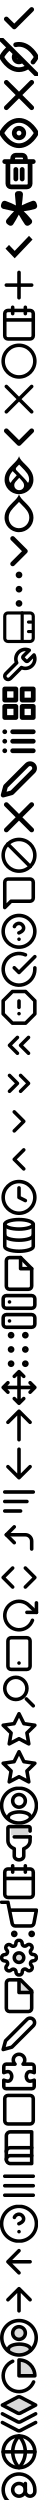
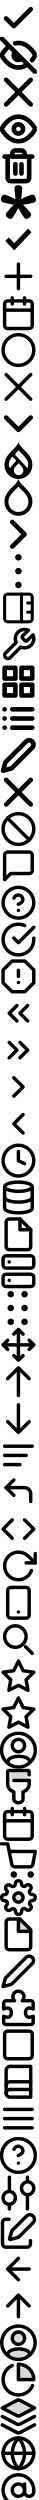
<svg xmlns="http://www.w3.org/2000/svg" xmlns:xlink="http://www.w3.org/1999/xlink">
  <symbol id="checkmark" viewBox="0 0 24 24">
    <path d="M20 6 9 17l-5-5" fill="none" stroke="currentColor" stroke-width="3" stroke-linecap="round" stroke-linejoin="round" />
  </symbol>
  <use xlink:href="#checkmark" width="24" height="24" />
  <view id="checkmark-view" viewBox="0 0 24 24" />
  <symbol id="hide" viewBox="0 0 24 24">
    <path d="M17.94 17.94A10.07 10.07 0 0 1 12 20c-7 0-11-8-11-8a18.45 18.45 0 0 1 5.06-5.94M9.9 4.24A9.12 9.12 0 0 1 12 4c7 0 11 8 11 8a18.5 18.5 0 0 1-2.16 3.19m-6.72-1.07a3 3 0 1 1-4.24-4.24M1 1l22 22" fill="none" stroke="currentColor" stroke-width="3" stroke-linecap="round" stroke-linejoin="round" />
  </symbol>
  <use xlink:href="#hide" y="24" width="24" height="24" />
  <view id="hide-view" viewBox="0 24 24 24" />
  <symbol id="remove" viewBox="0 0 24 24">
    <path d="M20 4 4 20M4 4l16 16" fill="none" stroke="currentColor" stroke-width="3" stroke-linecap="round" stroke-linejoin="round" />
  </symbol>
  <use xlink:href="#remove" y="48" width="24" height="24" />
  <view id="remove-view" viewBox="0 48 24 24" />
  <symbol id="show" viewBox="0 0 24 24">
    <g fill="none" stroke="currentColor" stroke-width="3" stroke-linecap="round" stroke-linejoin="round">
      <path d="M1 12s4-8 11-8 11 8 11 8-4 8-11 8-11-8-11-8z" />
      <circle cx="12" cy="12" r="3" />
    </g>
  </symbol>
  <use xlink:href="#show" y="72" width="24" height="24" />
  <view id="show-view" viewBox="0 72 24 24" />
  <symbol id="trash" viewBox="0 0 24 24">
    <path d="M3 6h18m-2 0v14a2 2 0 0 1-2 2H7a2 2 0 0 1-2-2V6m3 0V4a2 2 0 0 1 2-2h4a2 2 0 0 1 2 2v2m-6 5v6m4-6v6" fill="none" stroke="currentColor" stroke-width="3" stroke-linecap="round" stroke-linejoin="round" />
  </symbol>
  <use xlink:href="#trash" y="96" width="24" height="24" />
  <view id="trash-view" viewBox="0 96 24 24" />
  <symbol id="asterisk" viewBox="0 0 24 24">
    <path fill="currentColor" d="M2.04 11.869a1.973 1.973 0 0 1-1.39-2.53l.388-1.2a1.976 1.976 0 0 1 2.564-1.254c2.867 1.067 5.02 2.008 6.454 2.826-.31-2.963-.521-5.3-.633-7.013C9.35 1.584 10.245.671 11.36.671h1.172c1.129 0 2.036.933 1.96 2.06-.135 1.991-.378 4.307-.734 6.944 1.993-1.004 4.214-1.947 6.668-2.83 1.044-.376 2.182.202 2.524 1.258l.437 1.35c.338 1.045-.23 2.173-1.287 2.477a43.855 43.855 0 0 1-7.143 1.447c1.215 1.057 2.841 2.795 4.88 5.213a1.978 1.978 0 0 1-.38 2.888l-1.005.713c-.89.63-2.124.432-2.736-.472-1.14-1.684-2.421-3.75-3.843-6.2-1.316 2.507-2.515 4.58-3.596 6.212-.6.906-1.828 1.09-2.71.454l-.98-.707a1.986 1.986 0 0 1-.376-2.877c2.115-2.555 3.676-4.296 4.683-5.224-2.375-.459-4.66-.963-6.854-1.508Z" />
  </symbol>
  <use xlink:href="#asterisk" y="120" width="24" height="24" />
  <view id="asterisk-view" viewBox="0 120 24 24" />
  <symbol id="checked" viewBox="0 0 24 24">
    <path fill="currentColor" d="m5.692 10.644 3.58 3.758 9.036-9.489 2.226 2.34L9.272 19.088l-5.806-6.103 2.226-2.34Z" />
  </symbol>
  <use xlink:href="#checked" y="144" width="24" height="24" />
  <view id="checked-view" viewBox="0 144 24 24" />
  <symbol id="add" viewBox="0 0 24 24">
    <path d="M12 4v16m-8-8h16" fill="none" stroke="currentColor" stroke-width="2.25" stroke-linecap="round" stroke-linejoin="round" />
  </symbol>
  <use xlink:href="#add" y="168" width="24" height="24" />
  <view id="add-view" viewBox="0 168 24 24" />
  <symbol id="calendar" viewBox="0 0 24 24">
    <g fill="none" stroke="currentColor" stroke-width="2.25" stroke-linecap="round" stroke-linejoin="round">
      <rect x="3" y="4" width="18" height="18" rx="2" ry="2" />
      <path d="M16 2v4M8 2v4m-5 4h18" />
    </g>
  </symbol>
  <use xlink:href="#calendar" y="192" width="24" height="24" />
  <view id="calendar-view" viewBox="0 192 24 24" />
  <symbol id="circle" viewBox="0 0 24 24">
    <circle cx="12" cy="12" r="10" fill="none" stroke="currentColor" stroke-width="2.25" stroke-linecap="round" stroke-linejoin="round" />
  </symbol>
  <use xlink:href="#circle" y="216" width="24" height="24" />
  <view id="circle-view" viewBox="0 216 24 24" />
  <symbol id="close" viewBox="0 0 24 24">
    <path d="M20 4 4 20M4 4l16 16" fill="none" stroke="currentColor" stroke-width="2.25" stroke-linecap="round" stroke-linejoin="round" />
  </symbol>
  <use xlink:href="#close" y="240" width="24" height="24" />
  <view id="close-view" viewBox="0 240 24 24" />
  <symbol id="drop" viewBox="0 0 24 24">
    <path d="m4 8 8 8 8-8" fill="none" stroke="currentColor" stroke-width="3" stroke-linecap="round" stroke-linejoin="round" />
  </symbol>
  <use xlink:href="#drop" y="264" width="24" height="24" />
  <view id="drop-view" viewBox="0 264 24 24" />
  <symbol id="drupal" viewBox="0 0 24 24">
    <path d="M15.792 5.064C14.088 3.408 12.504 1.824 12.024 0c-.48 1.824-2.064 3.408-3.768 5.064-2.496 2.496-5.352 5.352-5.352 9.648-.144 5.016 3.888 9.192 8.904 9.288 5.016.096 9.216-3.888 9.288-8.904v-.384c.048-4.296-2.808-7.152-5.304-9.648ZM7.56 15.528a5.498 5.498 0 0 0-.696 1.128c-.048.048-.096.12-.168.12h-.048c-.216 0-.432-.384-.432-.384-.048-.096-.12-.216-.168-.312L6 15.984c-.552-1.2-.096-2.904-.096-2.904.216-.816.6-1.632 1.08-2.328.312-.432.648-.864.984-1.296l.432.432 2.04 2.064c.096.096.096.216 0 .312L8.328 14.64l-.768.888Zm4.56 5.952c-1.728 0-3.168-1.416-3.12-3.168 0-.768.312-1.512.768-2.064.648-.768 1.464-1.56 2.376-2.592 1.032 1.128 1.728 1.848 2.376 2.736.048.048.096.12.12.216.336.528.552 1.128.552 1.776.072 1.728-1.344 3.096-3.072 3.096Zm5.904-5.016a.497.497 0 0 1-.312.264h-.048a.913.913 0 0 1-.312-.216c-.552-.816-1.176-1.608-1.848-2.28l-.816-.864-2.76-2.856a35.757 35.757 0 0 1-1.632-1.68c0-.048-.048-.048-.048-.048a1.218 1.218 0 0 1-.216-.432v-.096c-.096-.48.096-.96.432-1.296.528-.528 1.08-1.08 1.608-1.632.552.6 1.176 1.2 1.776 1.824 1.2 1.128 2.28 2.376 3.288 3.72.816 1.176 1.248 2.496 1.248 3.936-.096.504-.168 1.104-.36 1.656Z" />
  </symbol>
  <use xlink:href="#drupal" y="288" width="24" height="24" />
  <view id="drupal-view" viewBox="0 288 24 24" />
  <symbol id="gin" viewBox="0 0 24 24">
    <path d="M12 4.92c.6.696 1.272 1.344 1.92 1.992 2.4 2.4 4.56 4.56 4.56 7.776v.408c-.096 3.528-3 6.384-6.528 6.384h-.12c-1.728-.048-3.384-.744-4.56-1.992-1.176-1.296-1.824-2.952-1.776-4.728v-.048c0-3.216 2.256-5.4 4.56-7.776A49.835 49.835 0 0 0 12 4.92ZM12 0c-.48 1.824-2.088 3.432-3.792 5.04-2.472 2.52-5.328 5.4-5.328 9.648-.12 5.04 3.912 9.216 8.904 9.312H12c4.92 0 9-3.96 9.12-8.904v-.384c0-4.296-2.88-7.128-5.352-9.648C14.088 3.432 12.48 1.824 12 0Z" />
  </symbol>
  <use xlink:href="#gin" y="312" width="24" height="24" />
  <view id="gin-view" viewBox="0 312 24 24" />
  <symbol id="handle" viewBox="0 0 24 24">
    <path d="m8 20 8-8-8-8" fill="none" stroke="currentColor" stroke-width="3" stroke-linecap="round" stroke-linejoin="round" />
  </symbol>
  <use xlink:href="#handle" y="336" width="24" height="24" />
  <view id="handle-view" viewBox="0 336 24 24" />
  <symbol id="more" viewBox="0 0 24 24">
    <path d="M12 13a1 1 0 1 0 0-2 1 1 0 0 0 0 2Zm0-9a1 1 0 1 0 0-2 1 1 0 0 0 0 2Zm0 18a1 1 0 1 0 0-2 1 1 0 0 0 0 2Z" fill="none" stroke="currentColor" stroke-width="2.25" stroke-linecap="round" stroke-linejoin="round" />
  </symbol>
  <use xlink:href="#more" y="360" width="24" height="24" />
  <view id="more-view" viewBox="0 360 24 24" />
  <symbol id="sidebar" viewBox="0 0 24 24">
    <g fill="none" stroke="currentColor" stroke-width="2" stroke-linecap="round" stroke-linejoin="round">
      <rect x="3" y="3" width="18" height="18" rx="2" ry="2" />
      <path d="M14 3v18m4-12.25h2m-2 6h2" />
    </g>
  </symbol>
  <use xlink:href="#sidebar" y="384" width="24" height="24" />
  <view id="sidebar-view" viewBox="0 384 24 24" />
  <symbol id="tool" viewBox="0 0 24 24">
    <path d="M14.7 6.3a1 1 0 0 0 0 1.4l1.6 1.6a1 1 0 0 0 1.4 0l3.77-3.77a6 6 0 0 1-7.94 7.94l-6.91 6.91a2.12 2.12 0 0 1-3-3l6.91-6.91a6 6 0 0 1 7.94-7.94l-3.76 3.76z" fill="none" stroke="currentColor" stroke-width="2.25" stroke-linecap="round" stroke-linejoin="round" />
  </symbol>
  <use xlink:href="#tool" y="408" width="24" height="24" />
  <view id="tool-view" viewBox="0 408 24 24" />
  <symbol id="grid" viewBox="0 0 24 24">
    <path d="M3 3h7v7H3zm11 0h7v7h-7zm0 11h7v7h-7zM3 14h7v7H3z" fill="none" stroke="currentColor" stroke-width="3" stroke-linecap="round" stroke-linejoin="round" />
  </symbol>
  <use xlink:href="#grid" y="432" width="24" height="24" />
  <view id="grid-view" viewBox="0 432 24 24" />
  <symbol id="list" viewBox="0 0 24 24">
    <path d="M8 6h13M8 12h13M8 18h13M3 6h.01M3 12h.01M3 18h.01" fill="none" stroke="currentColor" stroke-width="3" stroke-linecap="round" stroke-linejoin="round" />
  </symbol>
  <use xlink:href="#list" y="456" width="24" height="24" />
  <view id="list-view" viewBox="0 456 24 24" />
  <symbol id="media-edit" viewBox="0 0 24 24">
    <path d="M17 3a2.828 2.828 0 1 1 4 4L7.5 20.5 2 22l1.5-5.5L17 3z" fill="none" stroke="currentColor" stroke-width="3" stroke-linecap="round" stroke-linejoin="round" />
  </symbol>
  <use xlink:href="#media-edit" y="480" width="24" height="24" />
  <view id="media-edit-view" viewBox="0 480 24 24" />
  <symbol id="media-remove" viewBox="0 0 24 24">
    <path d="M20 4 4 20M4 4l16 16" fill="none" stroke="currentColor" stroke-width="3" stroke-linecap="round" stroke-linejoin="round" />
  </symbol>
  <use xlink:href="#media-remove" y="504" width="24" height="24" />
  <view id="media-remove-view" viewBox="0 504 24 24" />
  <symbol id="error" viewBox="0 0 24 24">
    <g fill="none" stroke="currentColor" stroke-width="2.25" stroke-linecap="round" stroke-linejoin="round">
      <circle cx="12" cy="12" r="10" />
      <path d="m4.93 4.93 14.14 14.14" />
    </g>
  </symbol>
  <use xlink:href="#error" y="528" width="24" height="24" />
  <view id="error-view" viewBox="0 528 24 24" />
  <symbol id="info" viewBox="0 0 24 24">
    <path d="M21 15a2 2 0 0 1-2 2H7l-4 4V5a2 2 0 0 1 2-2h14a2 2 0 0 1 2 2z" fill="none" stroke="currentColor" stroke-width="2.25" stroke-linecap="round" stroke-linejoin="round" />
  </symbol>
  <use xlink:href="#info" y="552" width="24" height="24" />
  <view id="info-view" viewBox="0 552 24 24" />
  <symbol id="question" viewBox="0 0 24 24">
    <g fill="none" stroke="currentColor" stroke-width="2.25" stroke-linecap="round" stroke-linejoin="round">
      <circle cx="12" cy="12" r="10" />
      <path d="M9.09 9a3 3 0 0 1 5.83 1c0 2-3 3-3 3m.08 4h.01" />
    </g>
  </symbol>
  <use xlink:href="#question" y="576" width="24" height="24" />
  <view id="question-view" viewBox="0 576 24 24" />
  <symbol id="status" viewBox="0 0 24 24">
    <g fill="none" stroke="currentColor" stroke-width="2.25" stroke-linecap="round" stroke-linejoin="round">
      <path d="M22 11.08V12a10 10 0 1 1-5.93-9.14" />
      <path d="M22 4 12 14.01l-3-3" />
    </g>
  </symbol>
  <use xlink:href="#status" y="600" width="24" height="24" />
  <view id="status-view" viewBox="0 600 24 24" />
  <symbol id="warning" viewBox="0 0 24 24">
    <path d="M7.86 2h8.28L22 7.86v8.28L16.14 22H7.86L2 16.14V7.86L7.86 2zM12 8v4m0 4h.01" fill="none" stroke="currentColor" stroke-width="2.25" stroke-linecap="round" stroke-linejoin="round" />
  </symbol>
  <use xlink:href="#warning" y="624" width="24" height="24" />
  <view id="warning-view" viewBox="0 624 24 24" />
  <symbol id="first" viewBox="0 0 24 24">
    <path d="m11 17-5-5 5-5m7 10-5-5 5-5" fill="none" stroke="currentColor" stroke-width="2.25" stroke-linecap="round" stroke-linejoin="round" />
  </symbol>
  <use xlink:href="#first" y="648" width="24" height="24" />
  <view id="first-view" viewBox="0 648 24 24" />
  <symbol id="last" viewBox="0 0 24 24">
    <path d="m13 17 5-5-5-5M6 17l5-5-5-5" fill="none" stroke="currentColor" stroke-width="2.25" stroke-linecap="round" stroke-linejoin="round" />
  </symbol>
  <use xlink:href="#last" y="672" width="24" height="24" />
  <view id="last-view" viewBox="0 672 24 24" />
  <symbol id="next" viewBox="0 0 24 24">
    <path d="m9 18 6-6-6-6" fill="none" stroke="currentColor" stroke-width="2.25" stroke-linecap="round" stroke-linejoin="round" />
  </symbol>
  <use xlink:href="#next" y="696" width="24" height="24" />
  <view id="next-view" viewBox="0 696 24 24" />
  <symbol id="prev" viewBox="0 0 24 24">
    <path d="m15 18-6-6 6-6" fill="none" stroke="currentColor" stroke-width="2.25" stroke-linecap="round" stroke-linejoin="round" />
  </symbol>
  <use xlink:href="#prev" y="720" width="24" height="24" />
  <view id="prev-view" viewBox="0 720 24 24" />
  <symbol id="clock" viewBox="0 0 24 24">
    <g fill="none" stroke="currentColor" stroke-width="2.25" stroke-linecap="round" stroke-linejoin="round">
      <circle cx="12" cy="12" r="10" />
      <path d="M12 6v6l4 2" />
    </g>
  </symbol>
  <use xlink:href="#clock" y="744" width="24" height="24" />
  <view id="clock-view" viewBox="0 744 24 24" />
  <symbol id="database" viewBox="0 0 24 24">
    <g fill="none" stroke="currentColor" stroke-width="2.25" stroke-linecap="round" stroke-linejoin="round">
      <ellipse cx="12" cy="5" rx="9" ry="3" />
      <path d="M21 12c0 1.66-4 3-9 3s-9-1.34-9-3" />
      <path d="M3 5v14c0 1.66 4 3 9 3s9-1.34 9-3V5" />
    </g>
  </symbol>
  <use xlink:href="#database" y="768" width="24" height="24" />
  <view id="database-view" viewBox="0 768 24 24" />
  <symbol id="php" viewBox="0 0 24 24">
    <g fill="none" stroke="currentColor" stroke-width="2.25" stroke-linecap="round" stroke-linejoin="round">
      <path d="M13 2H6a2 2 0 0 0-2 2v16a2 2 0 0 0 2 2h12a2 2 0 0 0 2-2V9z" />
      <path d="M13 2v7h7" />
    </g>
  </symbol>
  <use xlink:href="#php" y="792" width="24" height="24" />
  <view id="php-view" viewBox="0 792 24 24" />
  <symbol id="server" viewBox="0 0 24 24">
    <g fill="none" stroke="currentColor" stroke-width="2.25" stroke-linecap="round" stroke-linejoin="round">
      <rect x="2" y="2" width="20" height="8" rx="2" ry="2" />
      <rect x="2" y="14" width="20" height="8" rx="2" ry="2" />
      <path d="M6 6h.01M6 18h.01" />
    </g>
  </symbol>
  <use xlink:href="#server" y="816" width="24" height="24" />
  <view id="server-view" viewBox="0 816 24 24" />
  <symbol id="drag-dots" viewBox="0 0 24 24">
    <path d="M7 13a1 1 0 1 0 0-2 1 1 0 0 0 0 2Zm0-9a1 1 0 1 0 0-2 1 1 0 0 0 0 2Zm0 18a1 1 0 1 0 0-2 1 1 0 0 0 0 2Zm9-9a1 1 0 1 0 0-2 1 1 0 0 0 0 2Zm0-9a1 1 0 1 0 0-2 1 1 0 0 0 0 2Zm0 18a1 1 0 1 0 0-2 1 1 0 0 0 0 2Z" fill="none" stroke="currentColor" stroke-width="2.25" stroke-linecap="round" stroke-linejoin="round" />
  </symbol>
  <use xlink:href="#drag-dots" y="840" width="24" height="24" />
  <view id="drag-dots-view" viewBox="0 840 24 24" />
  <symbol id="drag" viewBox="0 0 24 24">
    <path d="m5 9-3 3 3 3M9 5l3-3 3 3m0 14-3 3-3-3M19 9l3 3-3 3M2 12h20M12 2v20" fill="none" stroke="currentColor" stroke-width="2.25" stroke-linecap="round" stroke-linejoin="round" />
  </symbol>
  <use xlink:href="#drag" y="864" width="24" height="24" />
  <view id="drag-view" viewBox="0 864 24 24" />
  <symbol id="sort-asc" viewBox="0 0 24 24">
    <path d="M12 21V3m-7 7 7-7 7 7" fill="none" stroke="currentColor" stroke-width="2.25" stroke-linecap="round" stroke-linejoin="round" />
  </symbol>
  <use xlink:href="#sort-asc" y="888" width="24" height="24" />
  <view id="sort-asc-view" viewBox="0 888 24 24" />
  <symbol id="sort-desc" viewBox="0 0 24 24">
    <path d="M12 3v18m7-7-7 7-7-7" fill="none" stroke="currentColor" stroke-width="2.25" stroke-linecap="round" stroke-linejoin="round" />
  </symbol>
  <use xlink:href="#sort-desc" y="912" width="24" height="24" />
  <view id="sort-desc-view" viewBox="0 912 24 24" />
  <symbol id="sort" viewBox="0 0 24 24">
    <path d="M3 12h14M3 6h18M3 18h10" fill="none" stroke="currentColor" stroke-width="2.25" stroke-linecap="round" stroke-linejoin="round" />
  </symbol>
  <use xlink:href="#sort" y="936" width="24" height="24" />
  <view id="sort-view" viewBox="0 936 24 24" />
  <symbol id="backtosite" viewBox="0 0 24 24">
    <g fill="none" stroke="currentColor" stroke-width="2.25" stroke-linecap="round" stroke-linejoin="round">
      <path d="M9 14 4 9l5-5" />
      <path d="M20 18v-5a4 4 0 0 0-4-4H4" />
    </g>
  </symbol>
  <use xlink:href="#backtosite" y="960" width="24" height="24" />
  <view id="backtosite-view" viewBox="0 960 24 24" />
  <symbol id="devel" viewBox="0 0 24 24">
    <path d="m16 18 6-6-6-6M8 6l-6 6 6 6" fill="none" stroke="currentColor" stroke-width="2.25" stroke-linecap="round" stroke-linejoin="round" />
  </symbol>
  <use xlink:href="#devel" y="984" width="24" height="24" />
  <view id="devel-view" viewBox="0 984 24 24" />
  <symbol id="rebuild-cache" viewBox="0 0 24 24">
    <g fill="none" stroke="currentColor" stroke-width="2.25" stroke-linecap="round" stroke-linejoin="round">
      <path d="M23 4v6h-6" />
      <path d="M20.49 15a9 9 0 1 1-2.12-9.36L23 10" />
    </g>
  </symbol>
  <use xlink:href="#rebuild-cache" y="1008" width="24" height="24" />
  <view id="rebuild-cache-view" viewBox="0 1008 24 24" />
  <symbol id="responsive-preview" viewBox="0 0 24 24">
    <g fill="none" stroke="currentColor" stroke-width="2.25" stroke-linecap="round" stroke-linejoin="round">
      <rect x="5" y="2" width="14" height="20" rx="2" ry="2" />
      <path d="M12 18h.01" />
    </g>
  </symbol>
  <use xlink:href="#responsive-preview" y="1032" width="24" height="24" />
  <view id="responsive-preview-view" viewBox="0 1032 24 24" />
  <symbol id="search" viewBox="0 0 24 24">
    <path d="M10 17a7 7 0 1 0 0-14 7 7 0 0 0 0 14Zm11 4-4.35-4.35" fill="none" stroke="currentColor" stroke-width="2.25" stroke-linecap="round" stroke-linejoin="round" />
  </symbol>
  <use xlink:href="#search" y="1056" width="24" height="24" />
  <view id="search-view" viewBox="0 1056 24 24" />
  <symbol id="shortcut-filled" viewBox="0 0 24 24">
    <path d="m12 2 3.09 6.26L22 9.27l-5 4.87 1.18 6.88L12 17.77l-6.18 3.25L7 14.14 2 9.27l6.91-1.01L12 2z" fill="none" stroke="currentColor" stroke-width="2.25" stroke-linecap="round" stroke-linejoin="round" />
  </symbol>
  <use xlink:href="#shortcut-filled" y="1080" width="24" height="24" />
  <view id="shortcut-filled-view" viewBox="0 1080 24 24" />
  <symbol id="shortcut" viewBox="0 0 24 24">
    <path d="m12 2 3.09 6.26L22 9.27l-5 4.87 1.18 6.88L12 17.77l-6.18 3.25L7 14.14 2 9.27l6.91-1.01L12 2z" fill="none" stroke="currentColor" stroke-width="2.25" stroke-linecap="round" stroke-linejoin="round" />
  </symbol>
  <use xlink:href="#shortcut" y="1104" width="24" height="24" />
  <view id="shortcut-view" viewBox="0 1104 24 24" />
  <symbol id="user" viewBox="0 0 24 24">
    <g fill="none" stroke="currentColor" stroke-width="2.25" stroke-linecap="round" stroke-linejoin="round">
      <path d="M12 13a4 4 0 1 0 0-8 4 4 0 0 0 0 8Zm-6.75 7v-.667C5.25 17 9.314 16 12.25 16s7 1 7 3.333V20" />
      <path d="M23 12c0 6.075-4.925 11-11 11S1 18.075 1 12 5.925 1 12 1s11 4.925 11 11Z" />
    </g>
  </symbol>
  <use xlink:href="#user" y="1128" width="24" height="24" />
  <view id="user-view" viewBox="0 1128 24 24" />
  <symbol id="appearance" viewBox="0 0 24 24">
    <g fill="none" stroke="currentColor" stroke-width="2.25" stroke-linecap="round" stroke-linejoin="round">
      <path d="M9 7.75h10" />
      <path fill="currentColor" fill-opacity=".15" stroke="none" d="M7 2.25h11v4.5H7z" />
      <path d="M19 4.077v-2.02c0-.445-.448-.807-1-.807H6c-.552 0-1 .362-1 .808v8.077c.004 2.175 1.562 4.153 4 5.077v4.615c0 1.338 1.343 2.423 3 2.423s3-1.085 3-2.423v-4.615c2.438-.924 3.997-2.902 4-5.077V7.75" />
    </g>
  </symbol>
  <use xlink:href="#appearance" y="1152" width="24" height="24" />
  <view id="appearance-view" viewBox="0 1152 24 24" />
  <symbol id="bat" viewBox="0 0 24 24">
    <g fill="none" stroke="currentColor" stroke-width="2.25" stroke-linecap="round" stroke-linejoin="round">
      <rect x="3" y="4" width="18" height="18" rx="2" ry="2" />
      <path d="M16 2v4M8 2v4m-5 4h18" />
    </g>
  </symbol>
  <use xlink:href="#bat" y="1176" width="24" height="24" />
  <view id="bat-view" viewBox="0 1176 24 24" />
  <symbol id="commerce" viewBox="0 0 24 24">
    <g fill="none" stroke="currentColor" stroke-width="2.25" stroke-linecap="round" stroke-linejoin="round">
      <circle cx="9" cy="21" r="1" />
      <circle cx="20" cy="21" r="1" />
      <path d="M1 1h4l2.68 13.39a2 2 0 0 0 2 1.61h9.72a2 2 0 0 0 2-1.61L23 6H6" />
    </g>
  </symbol>
  <use xlink:href="#commerce" y="1200" width="24" height="24" />
  <view id="commerce-view" viewBox="0 1200 24 24" />
  <symbol id="config" viewBox="0 0 24 24">
    <g fill="none" stroke="currentColor" stroke-width="2.25" stroke-linecap="round" stroke-linejoin="round">
      <circle fill="currentColor" fill-opacity=".15" cx="12" cy="12" r="3" />
      <path d="M19.4 15a1.65 1.65 0 0 0 .33 1.82l.06.06a2 2 0 0 1 0 2.83 2 2 0 0 1-2.83 0l-.06-.06a1.65 1.65 0 0 0-1.82-.33 1.65 1.65 0 0 0-1 1.51V21a2 2 0 0 1-2 2 2 2 0 0 1-2-2v-.09A1.65 1.65 0 0 0 9 19.4a1.65 1.65 0 0 0-1.82.33l-.06.06a2 2 0 0 1-2.83 0 2 2 0 0 1 0-2.83l.06-.06a1.65 1.65 0 0 0 .33-1.82 1.65 1.65 0 0 0-1.51-1H3a2 2 0 0 1-2-2 2 2 0 0 1 2-2h.09A1.65 1.65 0 0 0 4.6 9a1.65 1.65 0 0 0-.33-1.82l-.06-.06a2 2 0 0 1 0-2.83 2 2 0 0 1 2.83 0l.06.06a1.65 1.65 0 0 0 1.82.33H9a1.65 1.65 0 0 0 1-1.51V3a2 2 0 0 1 2-2 2 2 0 0 1 2 2v.09a1.65 1.65 0 0 0 1 1.51 1.65 1.65 0 0 0 1.82-.33l.06-.06a2 2 0 0 1 2.83 0 2 2 0 0 1 0 2.83l-.06.06a1.65 1.65 0 0 0-.33 1.82V9a1.65 1.65 0 0 0 1.51 1H21a2 2 0 0 1 2 2 2 2 0 0 1-2 2h-.09a1.65 1.65 0 0 0-1.51 1z" />
    </g>
  </symbol>
  <use xlink:href="#config" y="1224" width="24" height="24" />
  <view id="config-view" viewBox="0 1224 24 24" />
  <symbol id="content" viewBox="0 0 24 24">
    <g fill="none" stroke="currentColor" stroke-width="2.25" stroke-linecap="round" stroke-linejoin="round">
      <path d="M13 2H6a2 2 0 0 0-2 2v16a2 2 0 0 0 2 2h12a2 2 0 0 0 2-2V9z" />
      <path fill="currentColor" fill-opacity=".15" d="M12 2v8h8" />
    </g>
  </symbol>
  <use xlink:href="#content" y="1248" width="24" height="24" />
  <view id="content-view" viewBox="0 1248 24 24" />
  <symbol id="edit" viewBox="0 0 24 24">
    <path d="M17 3a2.828 2.828 0 1 1 4 4L7.5 20.5 2 22l1.5-5.5L17 3z" fill="none" stroke="currentColor" stroke-width="2.25" stroke-linecap="round" stroke-linejoin="round" />
  </symbol>
  <use xlink:href="#edit" y="1272" width="24" height="24" />
  <view id="edit-view" viewBox="0 1272 24 24" />
  <symbol id="extend" viewBox="0 0 24 24">
    <path d="m20.145 22.719-8.151-.002H3.842a1.46 1.46 0 0 1-1.46-1.46v-3.913c1.526.621 3.278 1.157 4.278-.152 1-1.308 1-3.124 0-4.432-1-1.309-2.752-.772-4.277-.151V8.997c0-.997.65-1.764 1.457-1.764h5.654c-1.426-1.426-1.508-3.738-.082-5.164a3.65 3.65 0 0 1 5.163 0C16 3.494 15.987 5.806 14.56 7.232h5.585c.806 0 1.456.768 1.46 1.765l-.004 3.61c-1.525-.62-3.277-1.157-4.277.152a3.65 3.65 0 0 0 0 4.433c1 1.308 2.751.772 4.277.15l.003 3.917a1.46 1.46 0 0 1-1.46 1.46Z" fill="none" stroke="currentColor" stroke-width="2.25" stroke-linecap="round" stroke-linejoin="round" />
  </symbol>
  <use xlink:href="#extend" y="1296" width="24" height="24" />
  <view id="extend-view" viewBox="0 1296 24 24" />
  <symbol id="fallback" viewBox="0 0 24 24">
    <rect x="3" y="3" width="18" height="18" rx="2" ry="2" fill="none" stroke="currentColor" stroke-width="2.25" stroke-linecap="round" stroke-linejoin="round" />
  </symbol>
  <use xlink:href="#fallback" y="1320" width="24" height="24" />
  <view id="fallback-view" viewBox="0 1320 24 24" />
  <symbol id="group" viewBox="0 0 24 24">
    <g fill="none" stroke="currentColor" stroke-width="2.25" stroke-linecap="round" stroke-linejoin="round">
      <path d="M4 19.5A2.5 2.5 0 0 1 6.5 17H20M4 14.5A2.5 2.5 0 0 1 6.5 12H20" />
      <path d="M6.5 2H20v20H6.5A2.5 2.5 0 0 1 4 19.5v-15A2.5 2.5 0 0 1 6.5 2v0Z" />
    </g>
  </symbol>
  <use xlink:href="#group" y="1344" width="24" height="24" />
  <view id="group-view" viewBox="0 1344 24 24" />
  <symbol id="hamburger" viewBox="0 0 24 24">
    <path d="M3 12h18M3 6h18M3 18h18" fill="none" stroke="currentColor" stroke-width="2.25" stroke-linecap="round" stroke-linejoin="round" />
  </symbol>
  <use xlink:href="#hamburger" y="1368" width="24" height="24" />
  <view id="hamburger-view" viewBox="0 1368 24 24" />
  <symbol id="help" viewBox="0 0 24 24">
    <g fill="none" stroke="currentColor" stroke-width="2.25" stroke-linecap="round" stroke-linejoin="round">
      <path d="M23 12c0 6.075-4.925 11-11 11S1 18.075 1 12 5.925 1 12 1s11 4.925 11 11Z" />
      <path d="M9.09 8a3 3 0 0 1 5.83 1c0 2-3 3-3 3m.08 5h.01" />
    </g>
  </symbol>
  <use xlink:href="#help" y="1392" width="24" height="24" />
  <view id="help-view" viewBox="0 1392 24 24" />
+   <symbol id="local-tasks-copy" viewBox="0 0 24 25">
+     <path fill="currentColor" fill-rule="evenodd" d="M7.25 2.167a1.125 1.125 0 0 0-2.25 0v8.166c0 .034.001.067.004.1-2.38.48-4.129 2.655-4.129 5.192 0 2.535 1.746 4.709 4.125 5.192v2.016a1.125 1.125 0 1 0 2.25 0V20.76c2.25-.58 3.875-2.689 3.875-5.134 0-2.45-1.63-4.561-3.886-5.137a1.12 1.12 0 0 0 .011-.155V2.167ZM6 18.667c1.545 0 2.875-1.318 2.875-3.042 0-1.724-1.33-3.042-2.875-3.042s-2.875 1.318-2.875 3.042c0 1.724 1.33 3.042 2.875 3.042Zm13-16.5v2.016c2.379.483 4.125 2.657 4.125 5.192 0 2.537-1.748 4.711-4.13 5.193.003.032.005.065.005.099v8.166a1.125 1.125 0 1 1-2.25 0v-8.166c0-.053.004-.104.01-.155-2.255-.576-3.885-2.688-3.885-5.137 0-2.445 1.625-4.555 3.875-5.134V2.167a1.125 1.125 0 0 1 2.25 0Zm-1 10.25c1.545 0 2.875-1.318 2.875-3.042 0-1.724-1.33-3.042-2.875-3.042s-2.875 1.318-2.875 3.042c0 1.724 1.33 3.042 2.875 3.042Z" clip-rule="evenodd" />
+   </symbol>
+   <use xlink:href="#local-tasks-copy" y="1416" width="24" height="25" />
+   <view id="local-tasks-copy-view" viewBox="0 1416 24 25" />
+   <symbol id="local-tasks" viewBox="0 0 24 25">
+     <path fill="currentColor" fill-rule="evenodd" d="M18.05 3.31a1.909 1.909 0 1 1 2.7 2.698l-9.033 9.033c-.13.13-.29.223-.466.272l-3.625 1.011 1.103-3.522a1.05 1.05 0 0 1 .263-.434l9.058-9.059Zm4.29-1.592a4.159 4.159 0 0 0-5.88 0L7.4 10.777a3.322 3.322 0 0 0-.818 1.353l-1.42 4.537c-.397 1.266.767 2.467 2.044 2.11l4.65-1.296a3.313 3.313 0 0 0 1.452-.849L22.341 7.6a4.159 4.159 0 0 0 0-5.88ZM2.75 6.722c0-.587.476-1.063 1.063-1.063h2.06a1.125 1.125 0 0 0 0-2.25h-2.06A3.313 3.313 0 0 0 .5 6.722v13.826a3.313 3.313 0 0 0 3.313 3.313H17.64a3.313 3.313 0 0 0 3.314-3.313V18.49a1.125 1.125 0 1 0-2.25 0v2.06c0 .586-.476 1.062-1.064 1.062H3.813a1.063 1.063 0 0 1-1.063-1.063V6.722Z" clip-rule="evenodd" />
+   </symbol>
+   <use xlink:href="#local-tasks" y="1441" width="24" height="25" />
+   <view id="local-tasks-view" viewBox="0 1441 24 25" />
  <symbol id="nav-toggle-toleft" viewBox="0 0 24 24">
    <path d="M19 12H5m7 7-7-7 7-7" fill="none" stroke="currentColor" stroke-width="2.25" stroke-linecap="round" stroke-linejoin="round" />
  </symbol>
-   <use xlink:href="#nav-toggle-toleft" y="1416" width="24" height="24" />
-   <view id="nav-toggle-toleft-view" viewBox="0 1416 24 24" />
+   <use xlink:href="#nav-toggle-toleft" y="1466" width="24" height="24" />
+   <view id="nav-toggle-toleft-view" viewBox="0 1466 24 24" />
  <symbol id="nav-toggle-totop" viewBox="0 0 24 24">
    <path d="M12 19V5m-7 7 7-7 7 7" fill="none" stroke="currentColor" stroke-width="2.25" stroke-linecap="round" stroke-linejoin="round" />
  </symbol>
-   <use xlink:href="#nav-toggle-totop" y="1440" width="24" height="24" />
-   <view id="nav-toggle-totop-view" viewBox="0 1440 24 24" />
+   <use xlink:href="#nav-toggle-totop" y="1490" width="24" height="24" />
+   <view id="nav-toggle-totop-view" viewBox="0 1490 24 24" />
  <symbol id="people" viewBox="0 0 24 24">
    <g fill="none" stroke="currentColor" stroke-width="2.25" stroke-linecap="round" stroke-linejoin="round">
      <ellipse fill="currentColor" fill-opacity=".15" cx="12.25" cy="19.5" rx="6.25" ry="2.5" stroke="none" />
      <path fill="currentColor" fill-opacity=".15" fill-rule="evenodd" clip-rule="evenodd" d="M12 13a4 4 0 1 0 0-8 4 4 0 0 0 0 8Z" />
      <path d="M5.25 20v-.667C5.25 17 9.314 16 12.25 16s7 1 7 3.333V20" />
      <path d="M22.875 12c0 6.006-4.869 10.875-10.875 10.875S1.125 18.006 1.125 12 5.994 1.125 12 1.125 22.875 5.994 22.875 12Z" />
    </g>
  </symbol>
-   <use xlink:href="#people" y="1464" width="24" height="24" />
-   <view id="people-view" viewBox="0 1464 24 24" />
+   <use xlink:href="#people" y="1514" width="24" height="24" />
+   <view id="people-view" viewBox="0 1514 24 24" />
  <symbol id="reports" viewBox="0 0 24 24">
    <g fill="none" stroke="currentColor" stroke-width="2.25" stroke-linecap="round" stroke-linejoin="round">
      <path d="M21.21 15.89A10 10 0 1 1 8 2.83" />
      <path fill="currentColor" fill-opacity=".15" d="M22 12A10 10 0 0 0 12 2v10z" />
    </g>
  </symbol>
-   <use xlink:href="#reports" y="1488" width="24" height="24" />
-   <view id="reports-view" viewBox="0 1488 24 24" />
+   <use xlink:href="#reports" y="1538" width="24" height="24" />
+   <view id="reports-view" viewBox="0 1538 24 24" />
  <symbol id="structure" viewBox="0 0 24 24">
    <g fill="none" stroke="currentColor" stroke-width="2.25" stroke-linecap="round" stroke-linejoin="round">
      <path fill="currentColor" fill-opacity=".15" d="M12.928 1.486a2 2 0 0 0-1.856 0L1.5 6.5l9.572 5.014a2 2 0 0 0 1.856 0L22.5 6.5l-9.572-5.014Z" />
      <path d="m1.5 12 9.572 5.014a2 2 0 0 0 1.856 0L22.5 12m-21 5.5 9.572 5.014a2 2 0 0 0 1.856 0L22.5 17.5" />
    </g>
  </symbol>
-   <use xlink:href="#structure" y="1512" width="24" height="24" />
-   <view id="structure-view" viewBox="0 1512 24 24" />
+   <use xlink:href="#structure" y="1562" width="24" height="24" />
+   <view id="structure-view" viewBox="0 1562 24 24" />
  <symbol id="tmgmt" viewBox="0 0 24 24">
    <g fill="none" stroke="currentColor" stroke-width="2.25" stroke-linecap="round" stroke-linejoin="round">
      <circle cx="12" cy="12" r="10" />
      <path d="M2 12h20M12 2a15.3 15.3 0 0 1 4 10 15.3 15.3 0 0 1-4 10 15.3 15.3 0 0 1-4-10 15.3 15.3 0 0 1 4-10z" />
    </g>
  </symbol>
-   <use xlink:href="#tmgmt" y="1536" width="24" height="24" />
-   <view id="tmgmt-view" viewBox="0 1536 24 24" />
+   <use xlink:href="#tmgmt" y="1586" width="24" height="24" />
+   <view id="tmgmt-view" viewBox="0 1586 24 24" />
  <symbol id="webform" viewBox="0 0 24 24">
    <g fill="none" stroke="currentColor" stroke-width="2.25" stroke-linecap="round" stroke-linejoin="round">
      <path d="M12 16a4 4 0 1 0 0-8 4 4 0 0 0 0 8Z" />
      <path d="M16 8v5a3 3 0 0 0 6 0v-1a10 10 0 1 0-3.92 7.94" />
    </g>
  </symbol>
-   <use xlink:href="#webform" y="1560" width="24" height="24" />
-   <view id="webform-view" viewBox="0 1560 24 24" />
+   <use xlink:href="#webform" y="1610" width="24" height="24" />
+   <view id="webform-view" viewBox="0 1610 24 24" />
</svg>
